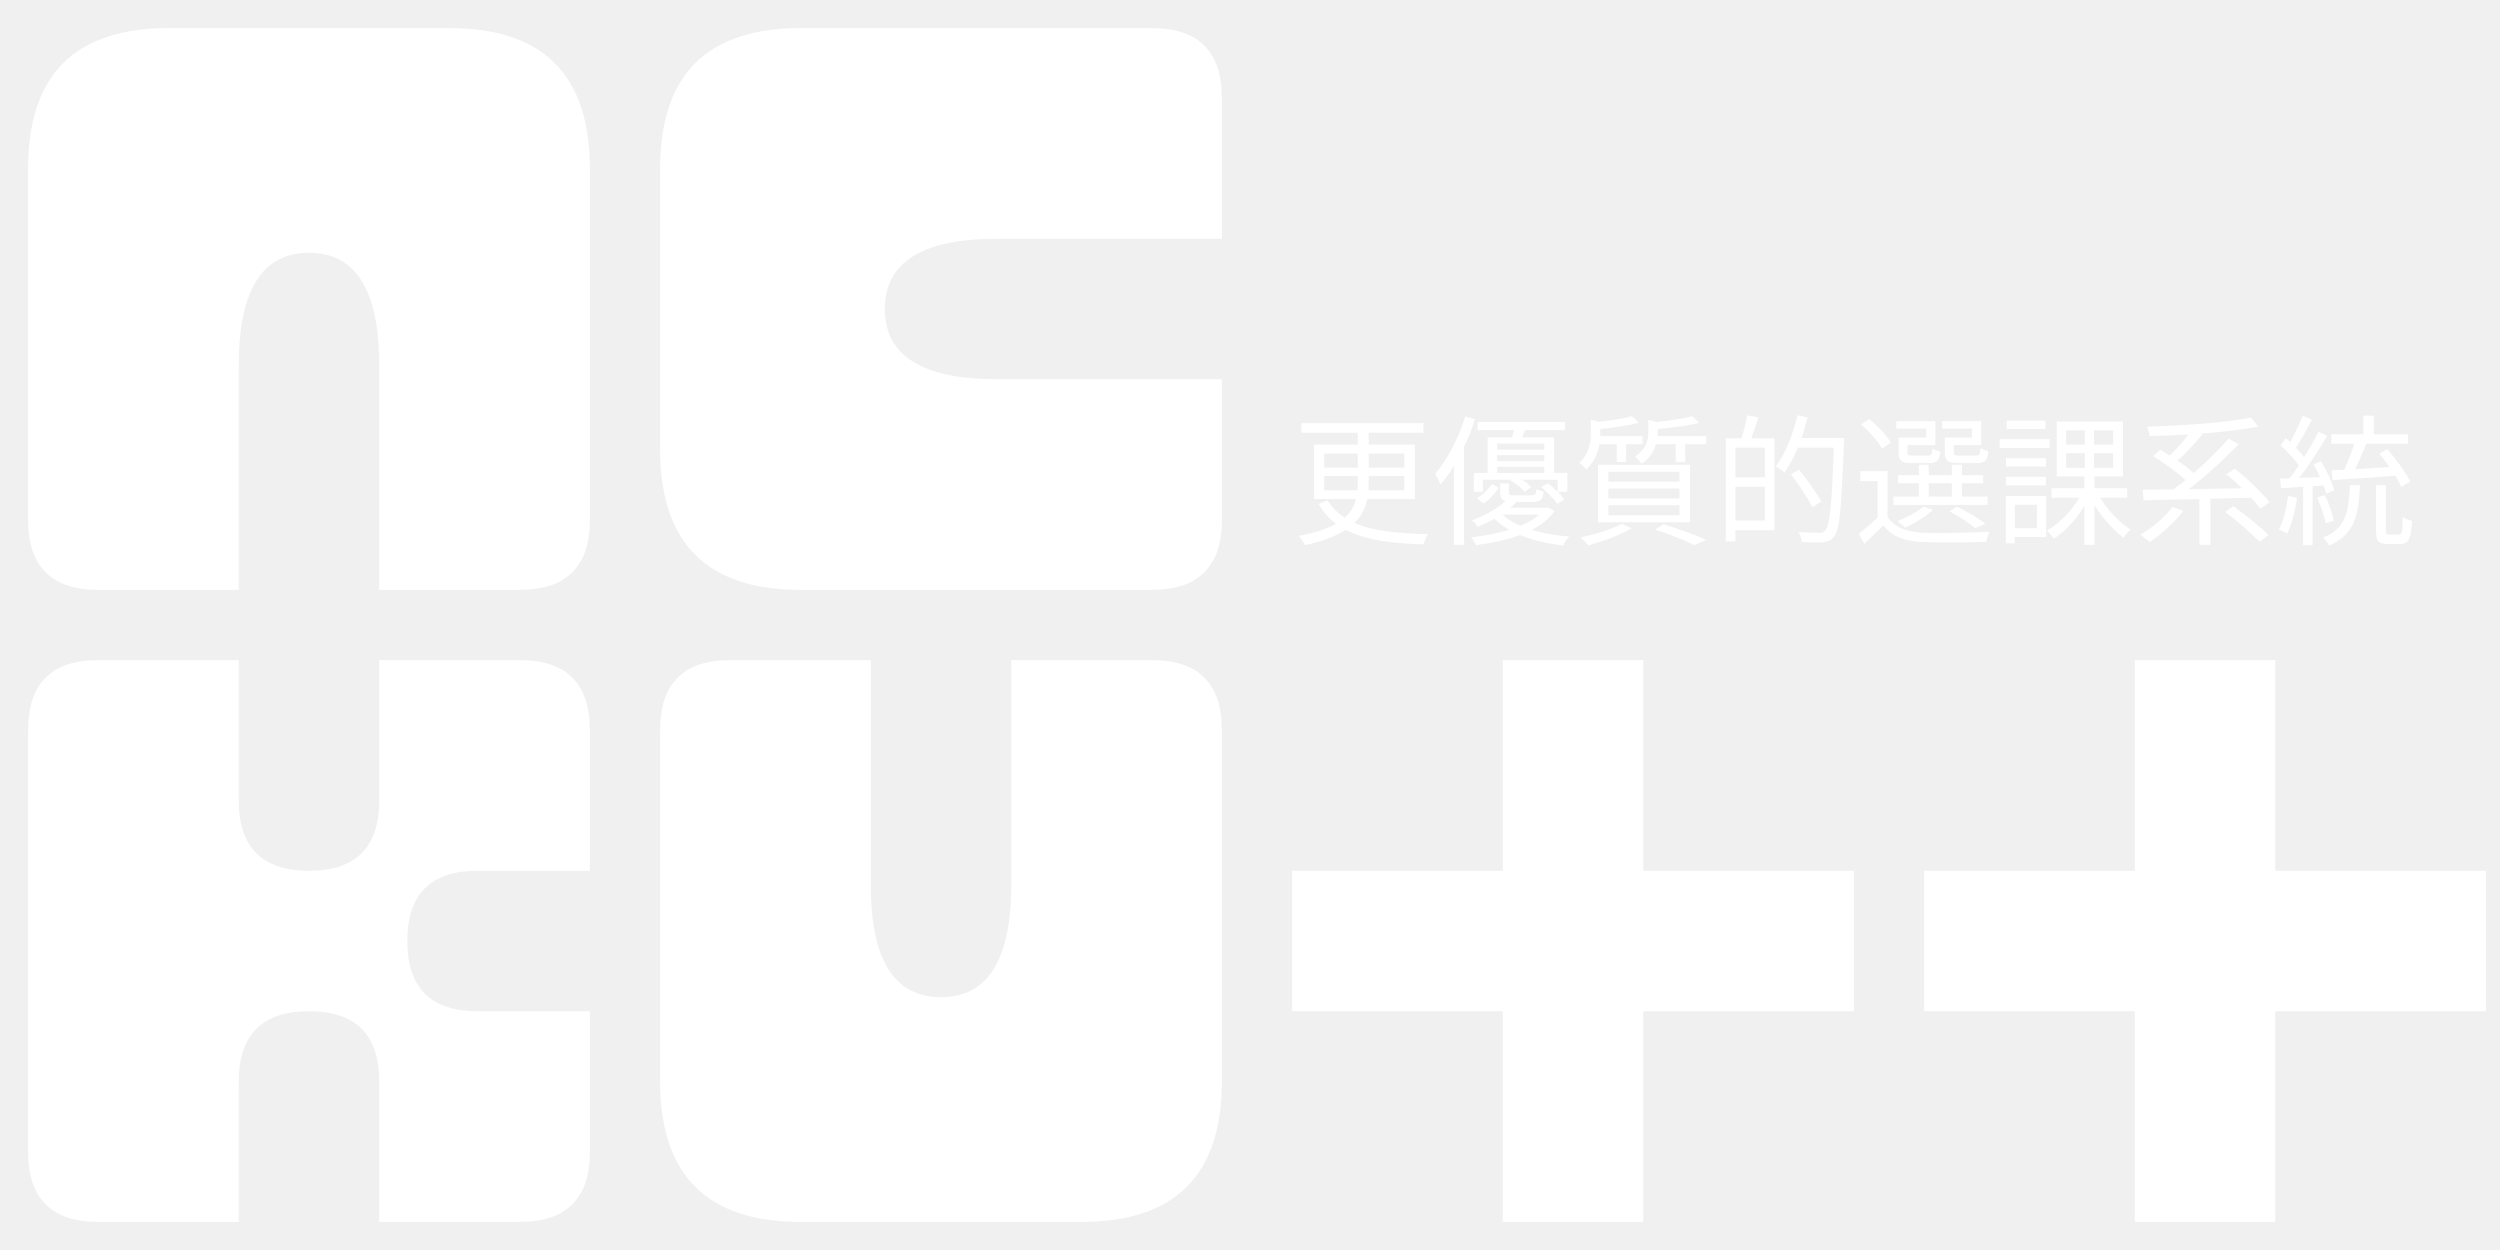
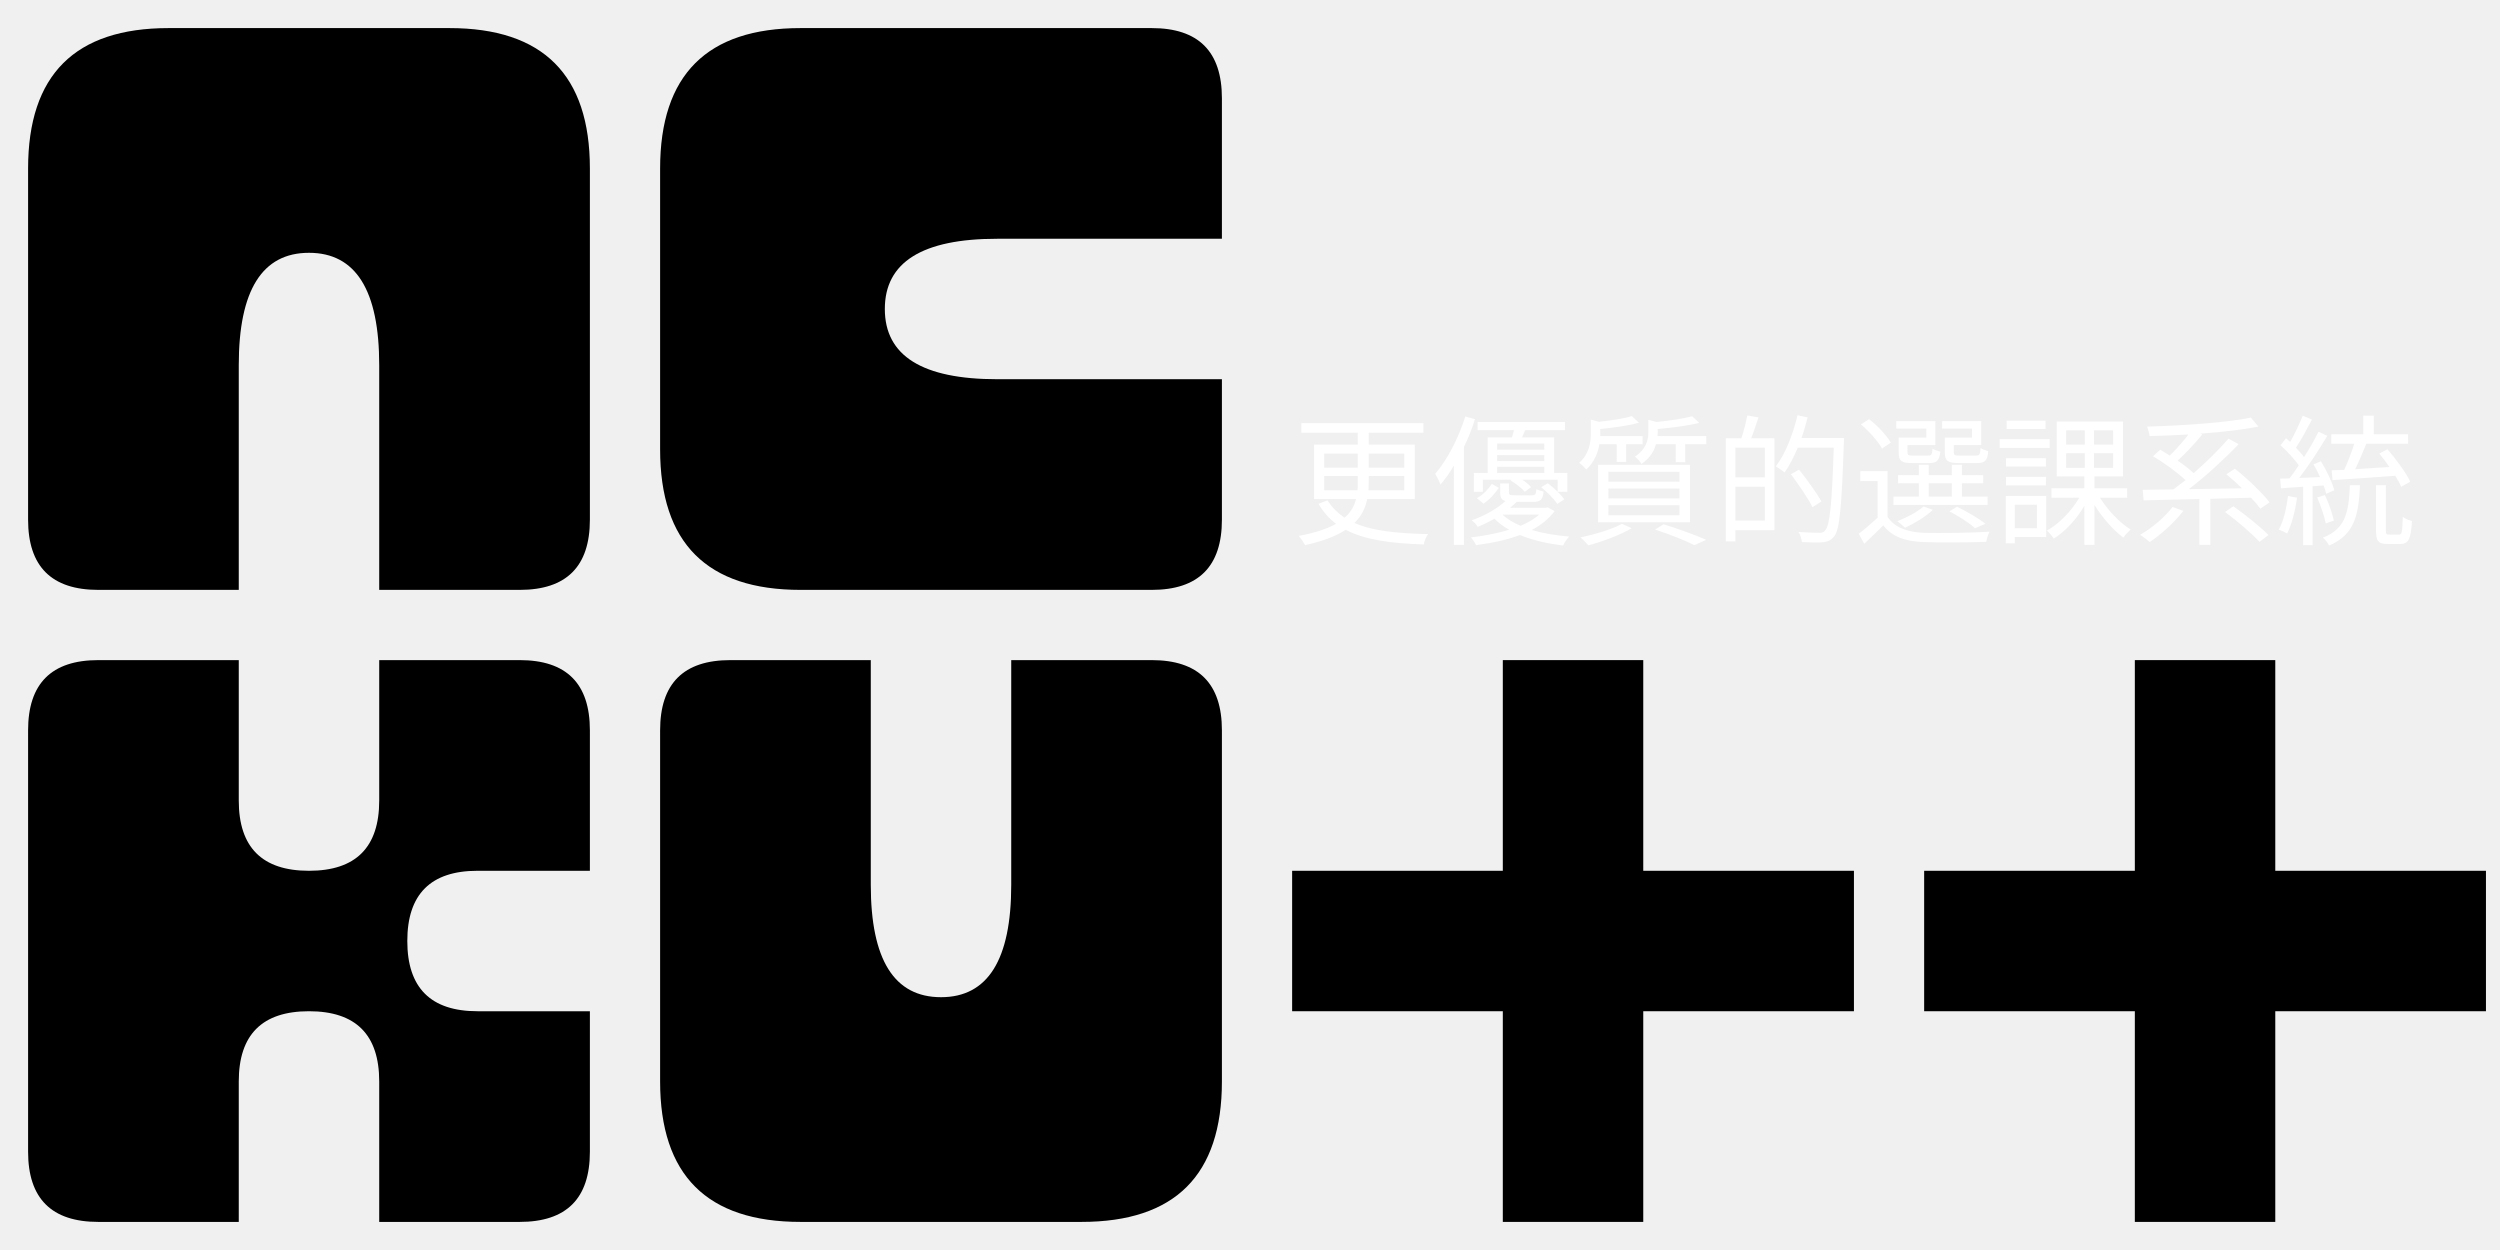
- <svg xmlns="http://www.w3.org/2000/svg" width="128" height="64" viewBox="-2 -2 178 89">
+ <svg xmlns="http://www.w3.org/2000/svg" width="1200" height="600" viewBox="-2 -2 178 89">
  <g fill="white" font-family="Microsoft YaHei" font-size="10" transform="translate(90 36)">
    <text>更優質的選課系統</text>
  </g>
  <g transform="rotate(90 20 20)">
-     <path fill="white" d="         M0 10 Q0 0,10 0         H35 Q40 0,40 5         V15 H24 Q16 15,16 20 Q16 25,24 25 H40         V35 Q40 40,35 40         H10 Q0 40,0 30         Z" />
+     <path d="         M0 10 Q0 0,10 0         H35 Q40 0,40 5         V15 H24 Q16 15,16 20 Q16 25,24 25 H40         V35 Q40 40,35 40         H10 Q0 40,0 30         Z" />
  </g>
  <g transform="translate(45 0)">
-     <path fill="white" d="         M0 10 Q0 0,10 0         H35 Q40 0,40 5         V15 H24 Q16 15,16 20 Q16 25,24 25 H40         V35 Q40 40,35 40         H10 Q0 40,0 30         Z" />
+     <path d="         M0 10 Q0 0,10 0         H35 Q40 0,40 5         V15 H24 Q16 15,16 20 Q16 25,24 25 H40         V35 Q40 40,35 40         H10 Q0 40,0 30         Z" />
  </g>
  <g transform="translate(0 45)">
-     <path fill="white" d="         M0 5 Q0 0,5 0         H15 V10 Q15 15,20 15 Q25 15,25 10 V0         H35 Q40 0,40 5         V15 H32 Q27 15,27 20 Q27 25,32 25 H40         V35 Q40 40,35 40         H25 V30 Q25 25,20 25 Q15 25,15 30 V40         H5 Q0 40,0 35         Z" />
+     <path d="         M0 5 Q0 0,5 0         H15 V10 Q15 15,20 15 Q25 15,25 10 V0         H35 Q40 0,40 5         V15 H32 Q27 15,27 20 Q27 25,32 25 H40         V35 Q40 40,35 40         H25 V30 Q25 25,20 25 Q15 25,15 30 V40         H5 Q0 40,0 35         Z" />
  </g>
  <g transform="translate(45 45) rotate(-90 20 20)">
-     <path fill="white" d="         M0 10 Q0 0,10 0         H35 Q40 0,40 5         V15 H24 Q16 15,16 20 Q16 25,24 25 H40         V35 Q40 40,35 40         H10 Q0 40,0 30         Z" />
+     <path d="         M0 10 Q0 0,10 0         H35 Q40 0,40 5         V15 H24 Q16 15,16 20 Q16 25,24 25 H40         V35 Q40 40,35 40         H10 Q0 40,0 30         Z" />
  </g>
  <g transform="translate(90 45)">
-     <path fill="white" d="         M15 0 H25 V15 H40 V25 H25 V40 H15 V25 H0 V15 H15 Z         " />
+     <path d="         M15 0 H25 V15 H40 V25 H25 V40 H15 V25 H0 V15 H15 Z         " />
  </g>
  <g transform="translate(135 45)">
-     <path fill="white" d="         M15 0 H25 V15 H40 V25 H25 V40 H15 V25 H0 V15 H15 Z         " />
+     <path d="         M15 0 H25 V15 H40 V25 H25 V40 H15 V25 H0 V15 H15 Z         " />
  </g>
</svg>
